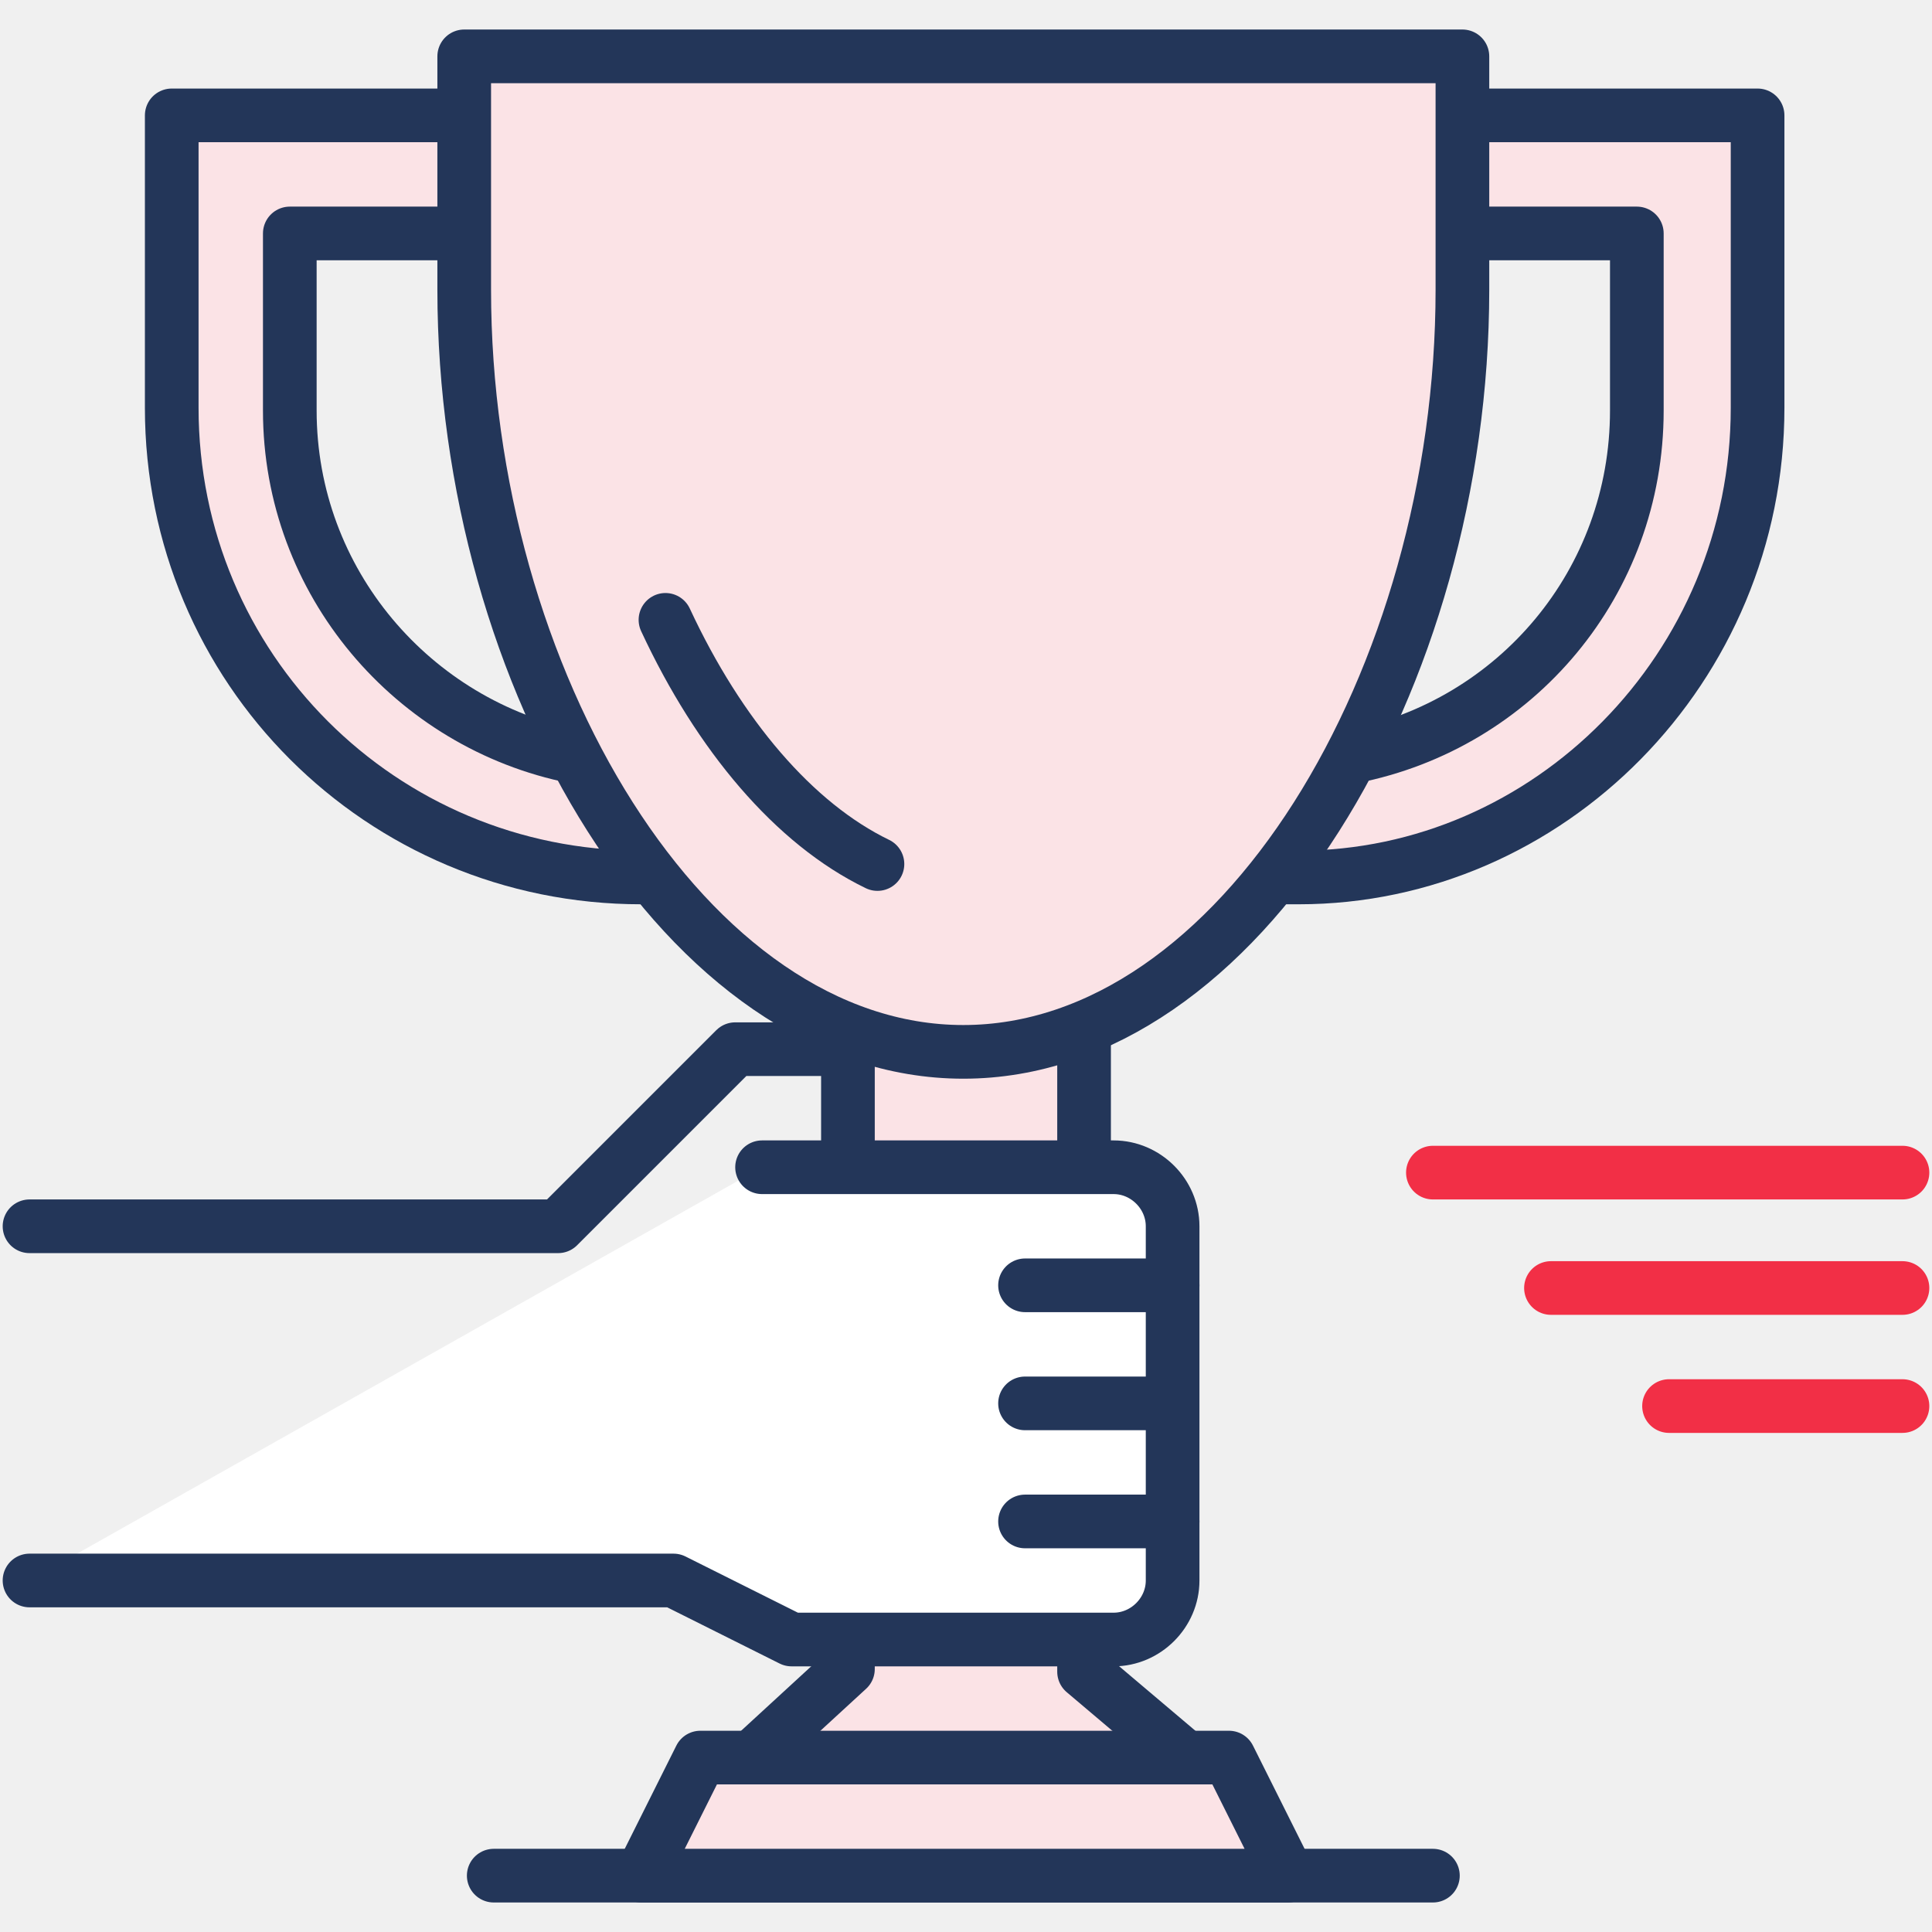
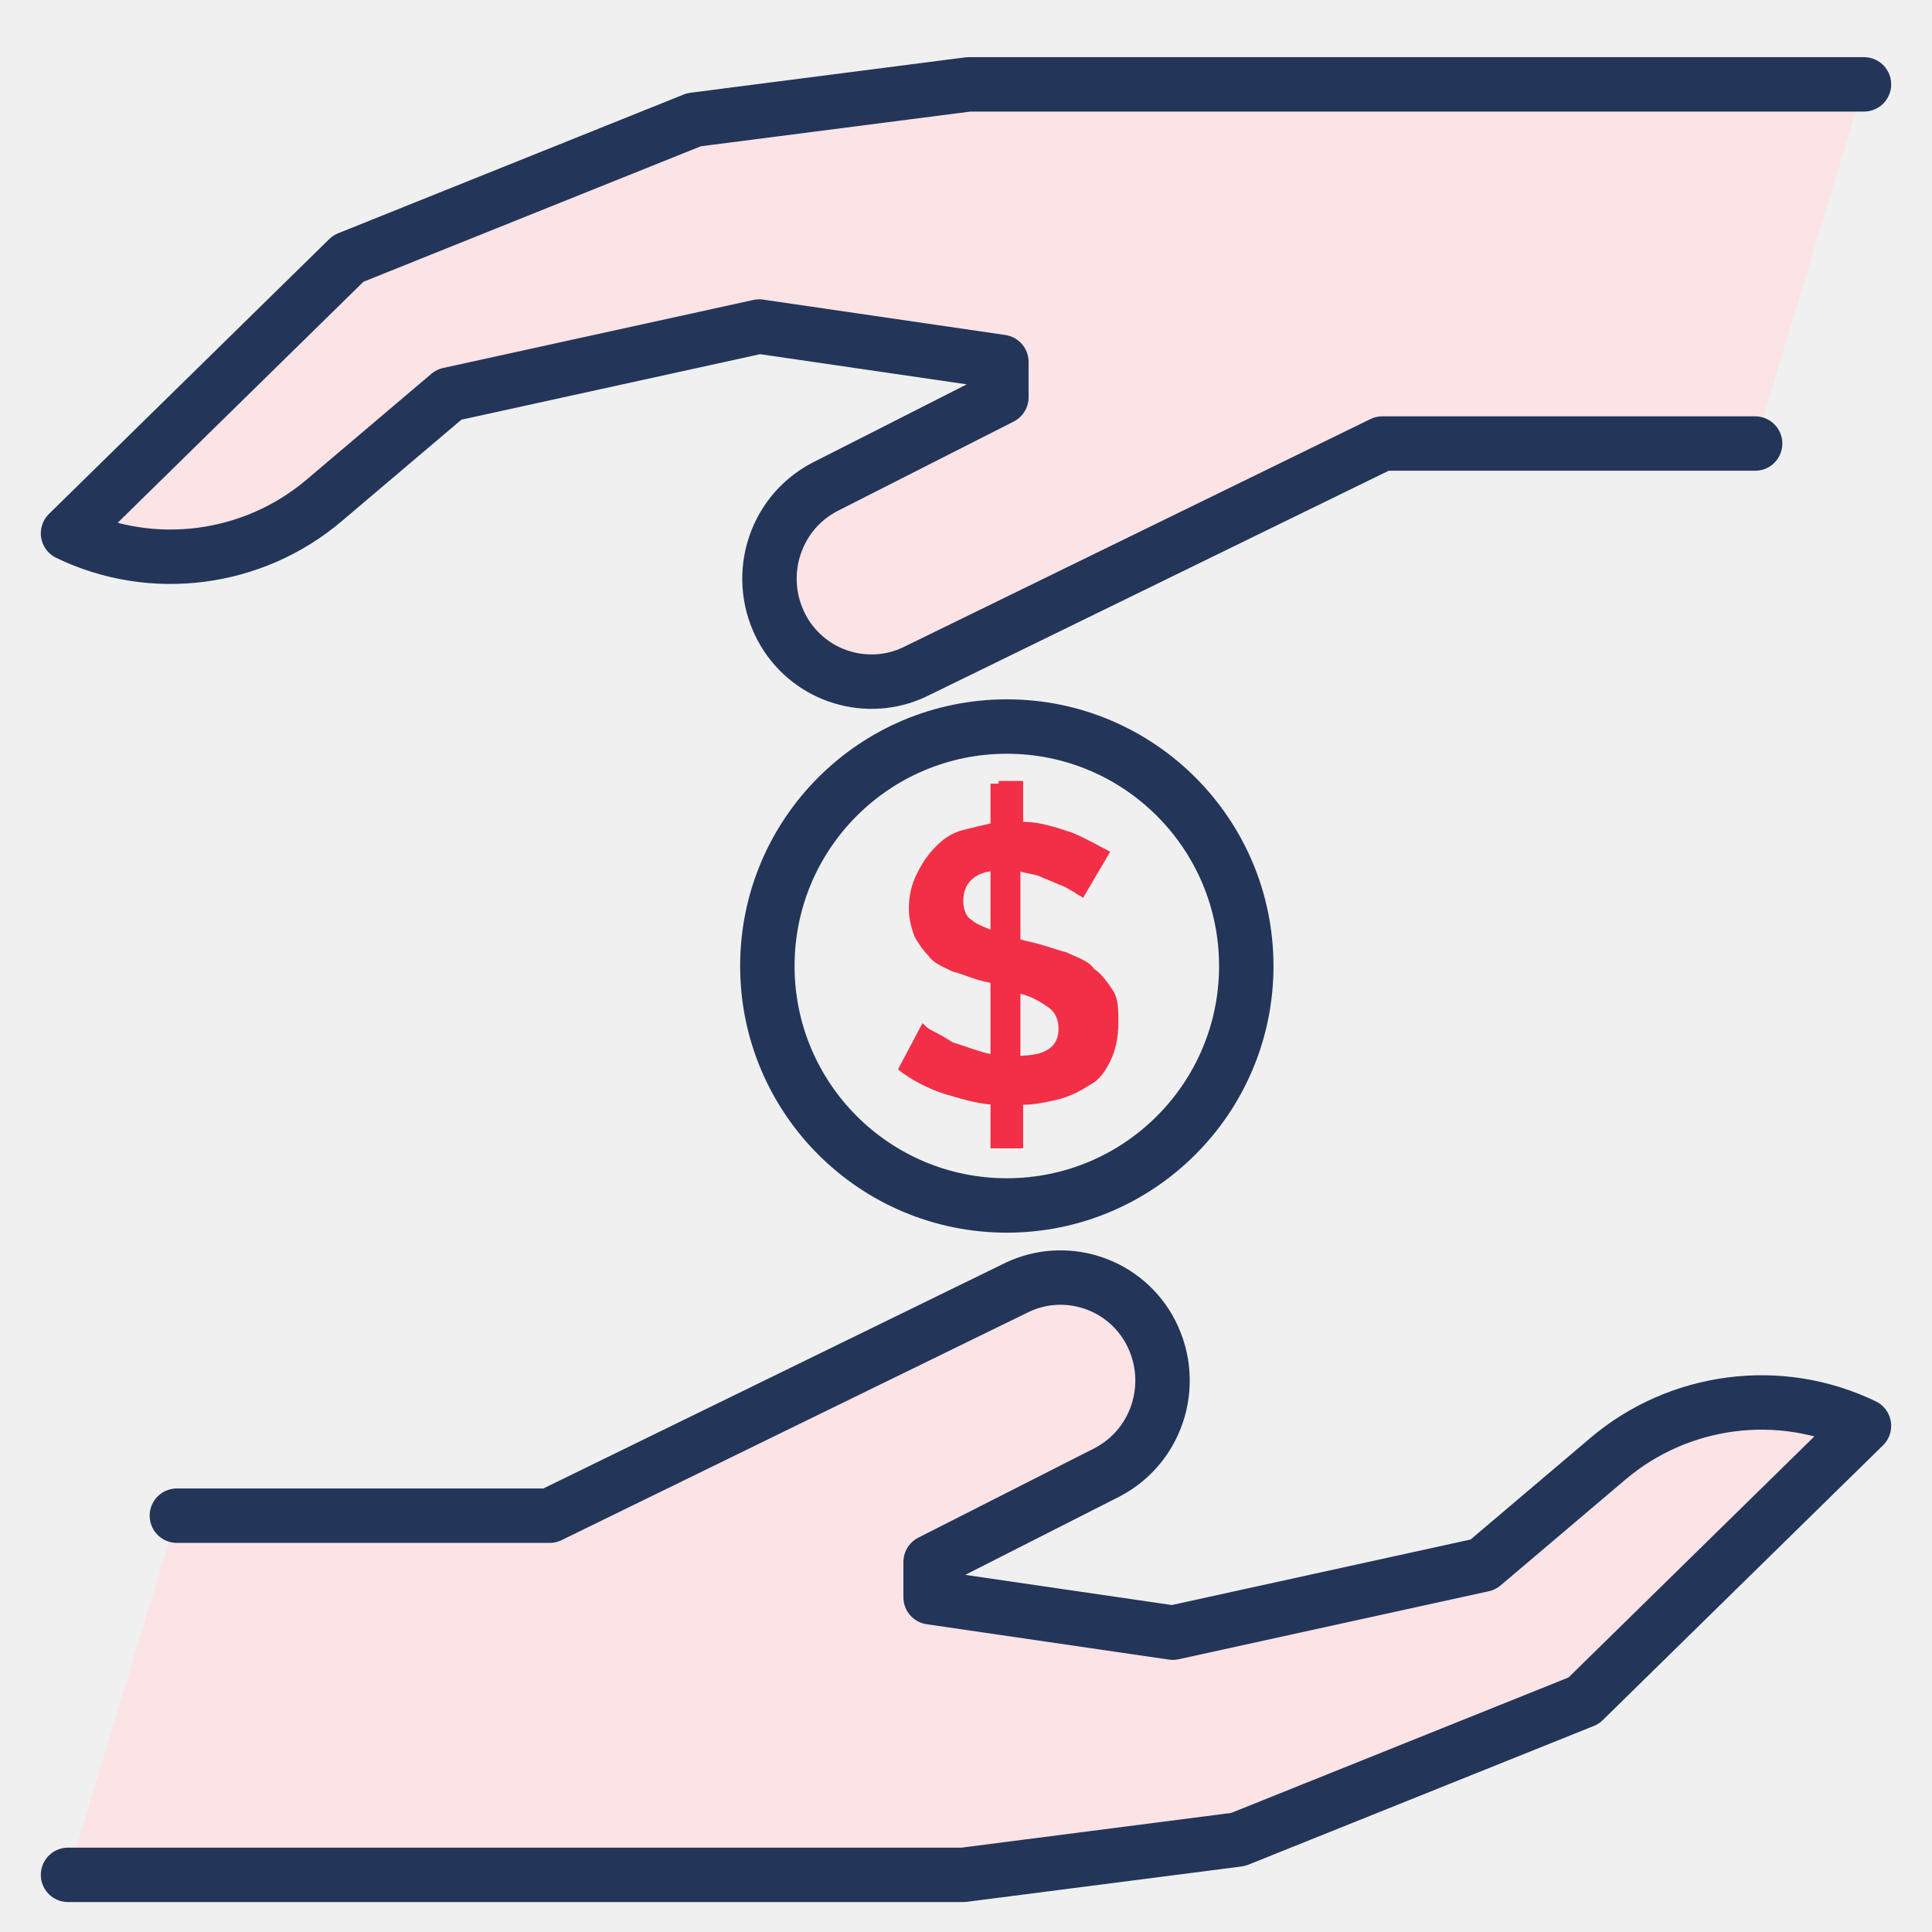
- <svg xmlns="http://www.w3.org/2000/svg" version="1.1" id="Layer_1" x="0px" y="0px" viewBox="0 0 72 72" style="enable-background:new 0 0 72 72;" xml:space="preserve">
+ <svg xmlns="http://www.w3.org/2000/svg" version="1.1" id="Layer_1" x="0px" y="0px" viewBox="0 0 71 71" style="enable-background:new 0 0 71 71;" xml:space="preserve">
  <style type="text/css">
	
		.st0{fill-rule:evenodd;clip-rule:evenodd;fill:#FBE3E6;stroke:#233659;stroke-width:2;stroke-linecap:round;stroke-linejoin:round;}
	.st1{fill:none;stroke:#233659;stroke-width:2;stroke-linecap:round;stroke-linejoin:round;}
- 	.st2{fill:none;stroke:#F22F46;stroke-width:2;stroke-linecap:round;stroke-linejoin:round;}
- 	
- 		.st3{fill-rule:evenodd;clip-rule:evenodd;fill:#FFFFFF;stroke:#233659;stroke-width:2;stroke-linecap:round;stroke-linejoin:round;}
+ 	.st2{fill:#F22F46;}
</style>
  <g>
-     <path class="st0" d="M6.4,4.3h59.1v10.9c0,9.7-7.8,17.5-17.1,17.5H23.9c-9.7,0-17.5-7.8-17.5-17.5V4.3L6.4,4.3z M54.5,8.7h1.1H10.8   v6.6c0,6.4,4.6,11.7,10.6,12.9h29c6.1-1.2,10.6-6.5,10.6-12.9V8.7L54.5,8.7L54.5,8.7z M31.6,62.2V38.2h8.8v24.1l3.9,3.3H27.9   L31.6,62.2z" />
-     <path class="st0" d="M54.5,10.8c0,14.5-8.3,28.4-18.6,28.4c-10.3,0-18.6-13.9-18.6-28.4V2.1h37.2V10.8z" />
-     <path class="st1" d="M18.4,69.9h35" />
-     <path class="st0" d="M45.8,65.5H26.1l-2.2,4.4H48L45.8,65.5z" />
-     <path class="st1" d="M24.8,23.1c2,4.3,4.8,7.6,7.9,9.1" />
-     <path class="st2" d="M70.9,43.7H53.4 M70.9,48H57.8 M70.9,52.4h-8.7" />
    <g>
-       <path class="st3" d="M28.4,43.5h13.1c1.2,0,2.2,1,2.2,2.2v13.2c0,1.2-1,2.2-2.2,2.2h-12l-4.4-2.2H1.1" />
-       <path class="st1" d="M43.7,47.9h-5.5 M43.1,52.3h-4.9 M43.7,56.7h-5.5 M1.1,45.7h19.7l6.6-6.6h4.4" />
+       <path class="st0" d="M6.5,55.7h13.7l17.2-8.4c1.7-0.8,3.8-0.2,4.8,1.5c1.1,1.9,0.4,4.3-1.5,5.3l-6.5,3.3v1.3l8.9,1.3l11.4-2.5    l4.6-3.9c2.6-2.2,6.3-2.7,9.4-1.2L58.2,62.5l-12.7,5.1l-10.1,1.3H2.5" />
    </g>
+     <g>
+       <path class="st0" d="M64.5,16.3H50.8l-17.2,8.4c-1.7,0.8-3.8,0.2-4.8-1.5c-1.1-1.9-0.4-4.3,1.5-5.3l6.5-3.3v-1.3L27.9,12    l-11.4,2.5l-4.6,3.9c-2.6,2.2-6.3,2.7-9.4,1.2L12.8,9.5l12.7-5.1l10.1-1.3h32.9" />
+     </g>
+     <circle class="st1" cx="37" cy="35.5" r="8.8" />
+     <g>
+       <path class="st2" d="M39.8,33c-0.1-0.1-0.2-0.1-0.3-0.2c-0.2-0.1-0.3-0.2-0.6-0.3c-0.2-0.1-0.5-0.2-0.7-0.3    c-0.3-0.1-0.5-0.1-0.8-0.2v2.5l0.4,0.1c0.5,0.1,1,0.3,1.4,0.4c0.4,0.2,0.8,0.3,1,0.6c0.3,0.2,0.5,0.5,0.7,0.8s0.2,0.7,0.2,1.2    s-0.1,1-0.3,1.4s-0.4,0.7-0.8,0.9c-0.3,0.2-0.7,0.4-1.1,0.5c-0.4,0.1-0.9,0.2-1.3,0.2v1.6h-0.9v-1.6c-0.7,0-1.3-0.2-2-0.4    c-0.6-0.2-1.2-0.5-1.7-0.9l0.9-1.7c0.1,0.1,0.2,0.2,0.4,0.3s0.4,0.2,0.7,0.4c0.3,0.1,0.6,0.2,0.9,0.3c0.3,0.1,0.7,0.2,1,0.2v-2.5    c-0.1,0-0.2,0-0.3-0.1c-0.1,0-0.2-0.1-0.3-0.1c-0.5-0.1-0.9-0.3-1.3-0.4c-0.4-0.2-0.7-0.3-0.9-0.6c-0.2-0.2-0.4-0.5-0.5-0.7    c-0.1-0.3-0.2-0.6-0.2-1c0-0.5,0.1-0.9,0.3-1.3c0.2-0.4,0.4-0.7,0.7-1s0.6-0.5,1-0.6s0.8-0.2,1.3-0.3v-1.5h0.9v1.5    c0.6,0,1.2,0.2,1.8,0.4c0.5,0.2,1,0.5,1.4,0.7L39.8,33z M35.4,33.1c0,0.3,0.1,0.6,0.3,0.7c0.2,0.2,0.6,0.3,1,0.5V32    C35.9,32,35.4,32.4,35.4,33.1z M38.9,37.8c0-0.3-0.1-0.6-0.4-0.8c-0.3-0.2-0.6-0.4-1.1-0.5v2.3C38.4,38.8,38.9,38.5,38.9,37.8z" />
+     </g>
+     <rect x="36.4" y="28.8" class="st2" width="1.1" height="13.4" />
  </g>
</svg>
